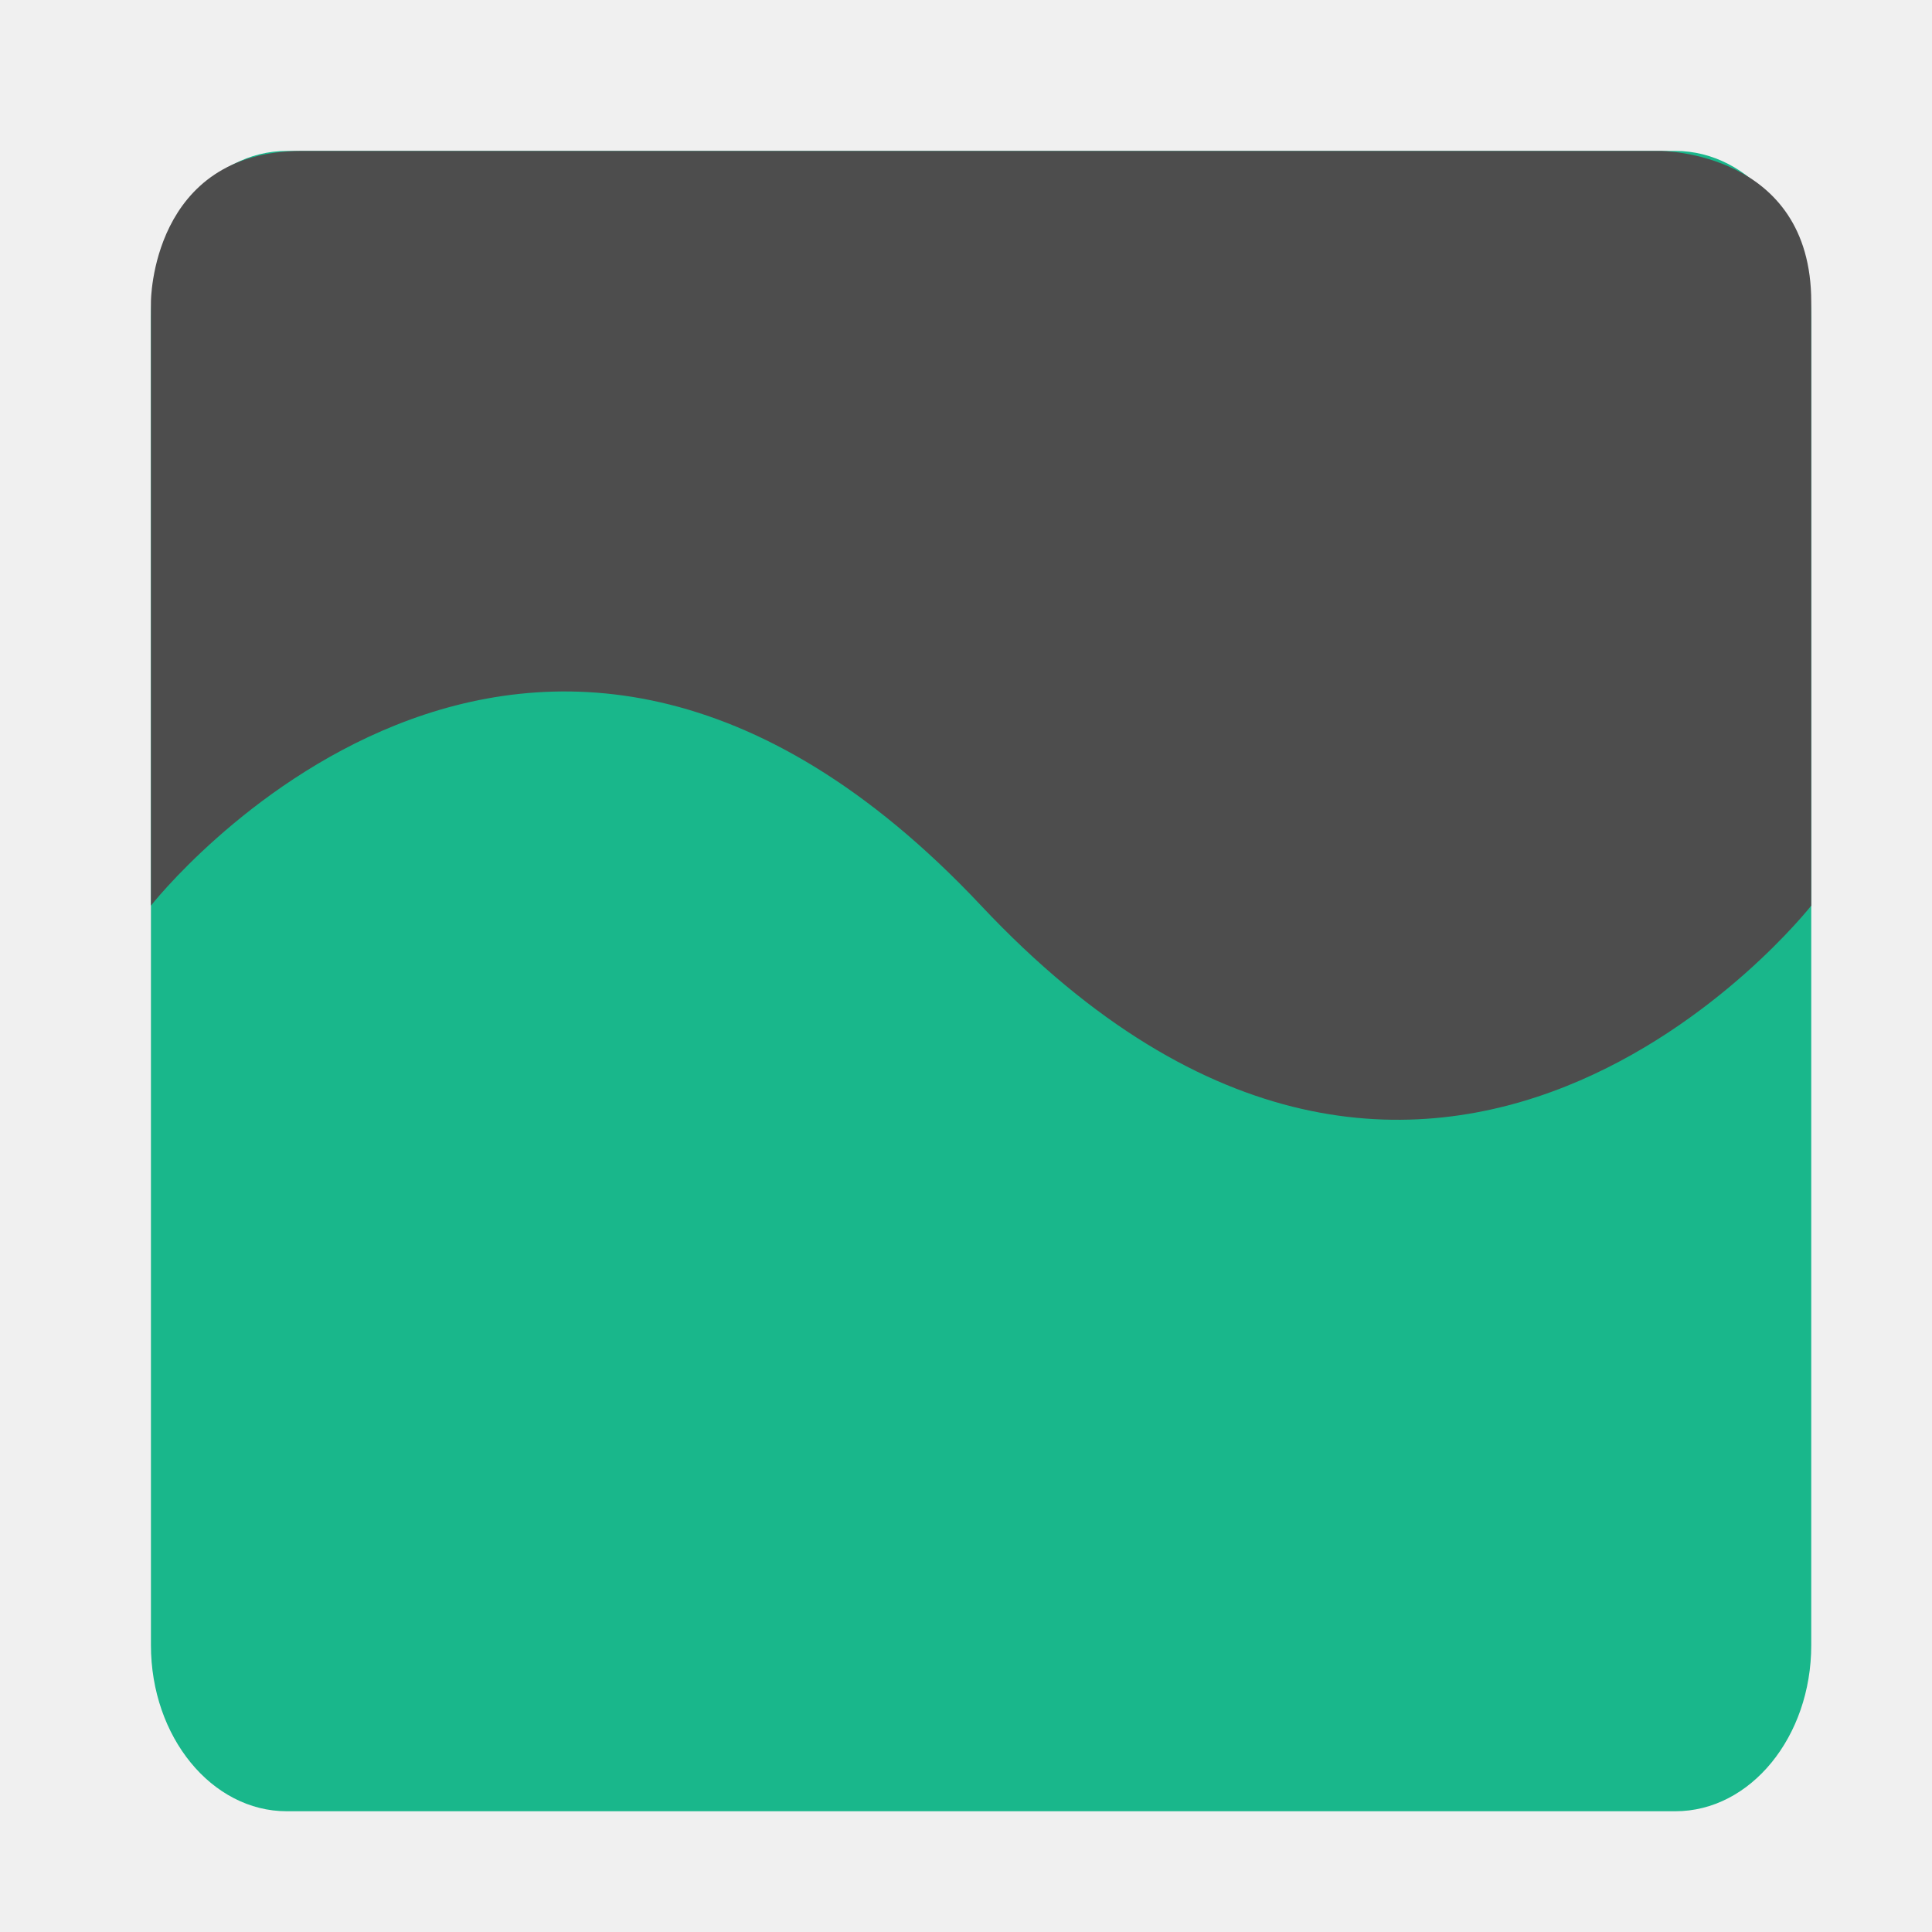
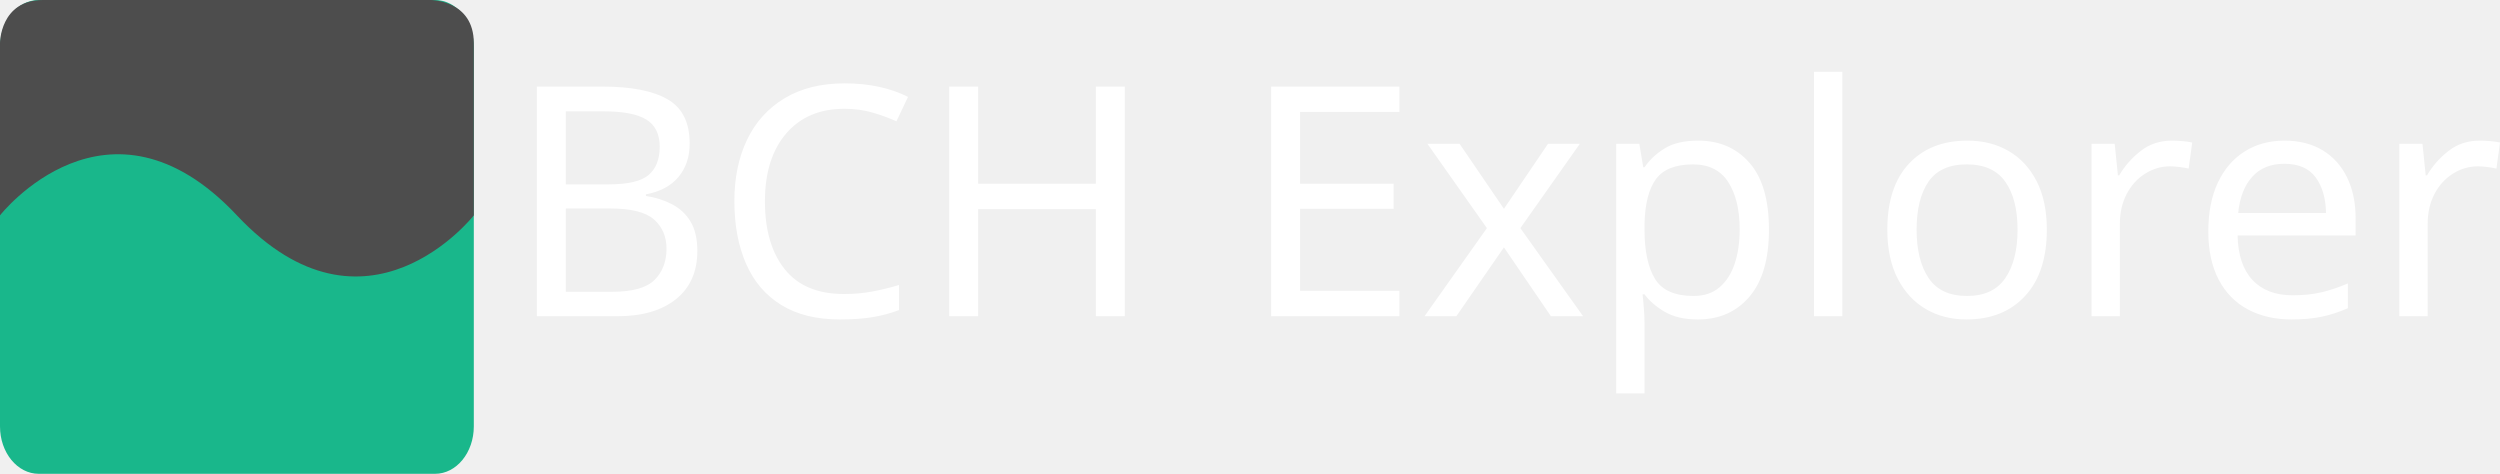
- <svg xmlns="http://www.w3.org/2000/svg" version="1.1" id="svg1" width="128" height="128" viewBox="0 0 128 128">
+ <svg xmlns="http://www.w3.org/2000/svg" version="1.1" id="svg1" width="580.404" height="110" viewBox="0 0 580.404 110">
  <defs id="defs1" />
-   <g id="g1">
+   <g id="g1" transform="translate(-10,-10)">
    <rect style="display:none;fill:#333333;fill-opacity:1;stroke-width:1.1" id="rect2-3" width="110" height="110" x="-120" y="10" ry="11" rx="9" transform="scale(-1,1)" />
    <rect style="fill:#19b78b;fill-opacity:1;stroke-width:1.1" id="rect2" width="110" height="110" x="-120" y="10" ry="11" rx="9" transform="scale(-1,1)" />
    <path style="display:inline;fill:#4d4d4d;fill-opacity:1" d="M 120,60 C 120,60 95,91.925 65,60 35,28.075 10,60 10,60 V 20 c 0,0 0,-10 10,-10 10,0 90,0 90,0 0,0 10,0 10,10 0,10 0,40 0,40 z" id="path2" />
+     <text xml:space="preserve" style="font-size:74.667px;font-family:Sans;-inkscape-font-specification:Sans;writing-mode:lr-tb;direction:ltr;fill:#ffffff;fill-opacity:1" x="127.396" y="83.413" id="text2">
+       <tspan id="tspan2" x="127.396" y="83.413" style="font-style:normal;font-variant:normal;font-weight:normal;font-stretch:normal;font-size:74.667px;font-family:'Noto Sans';-inkscape-font-specification:'Noto Sans';fill:#ffffff">BCH Explorer</tspan>
+     </text>
  </g>
</svg>
